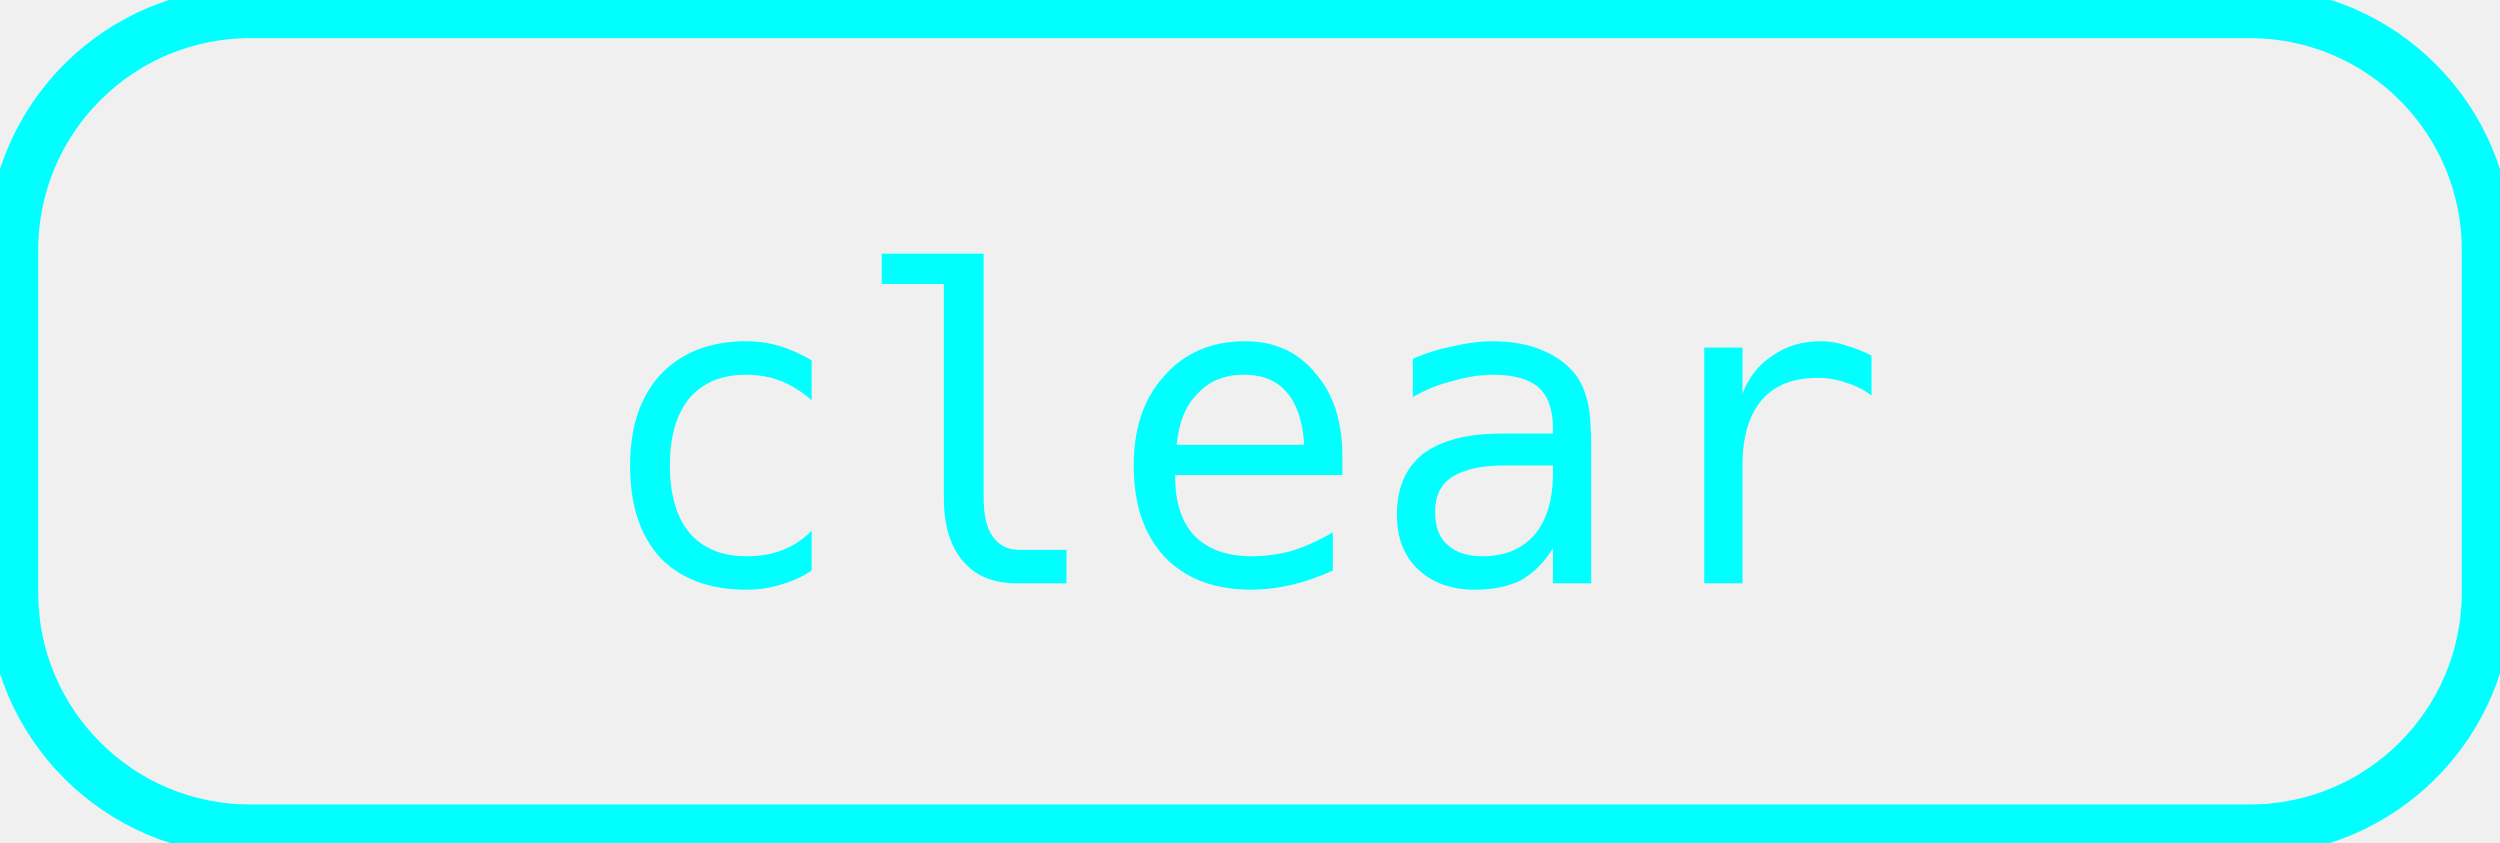
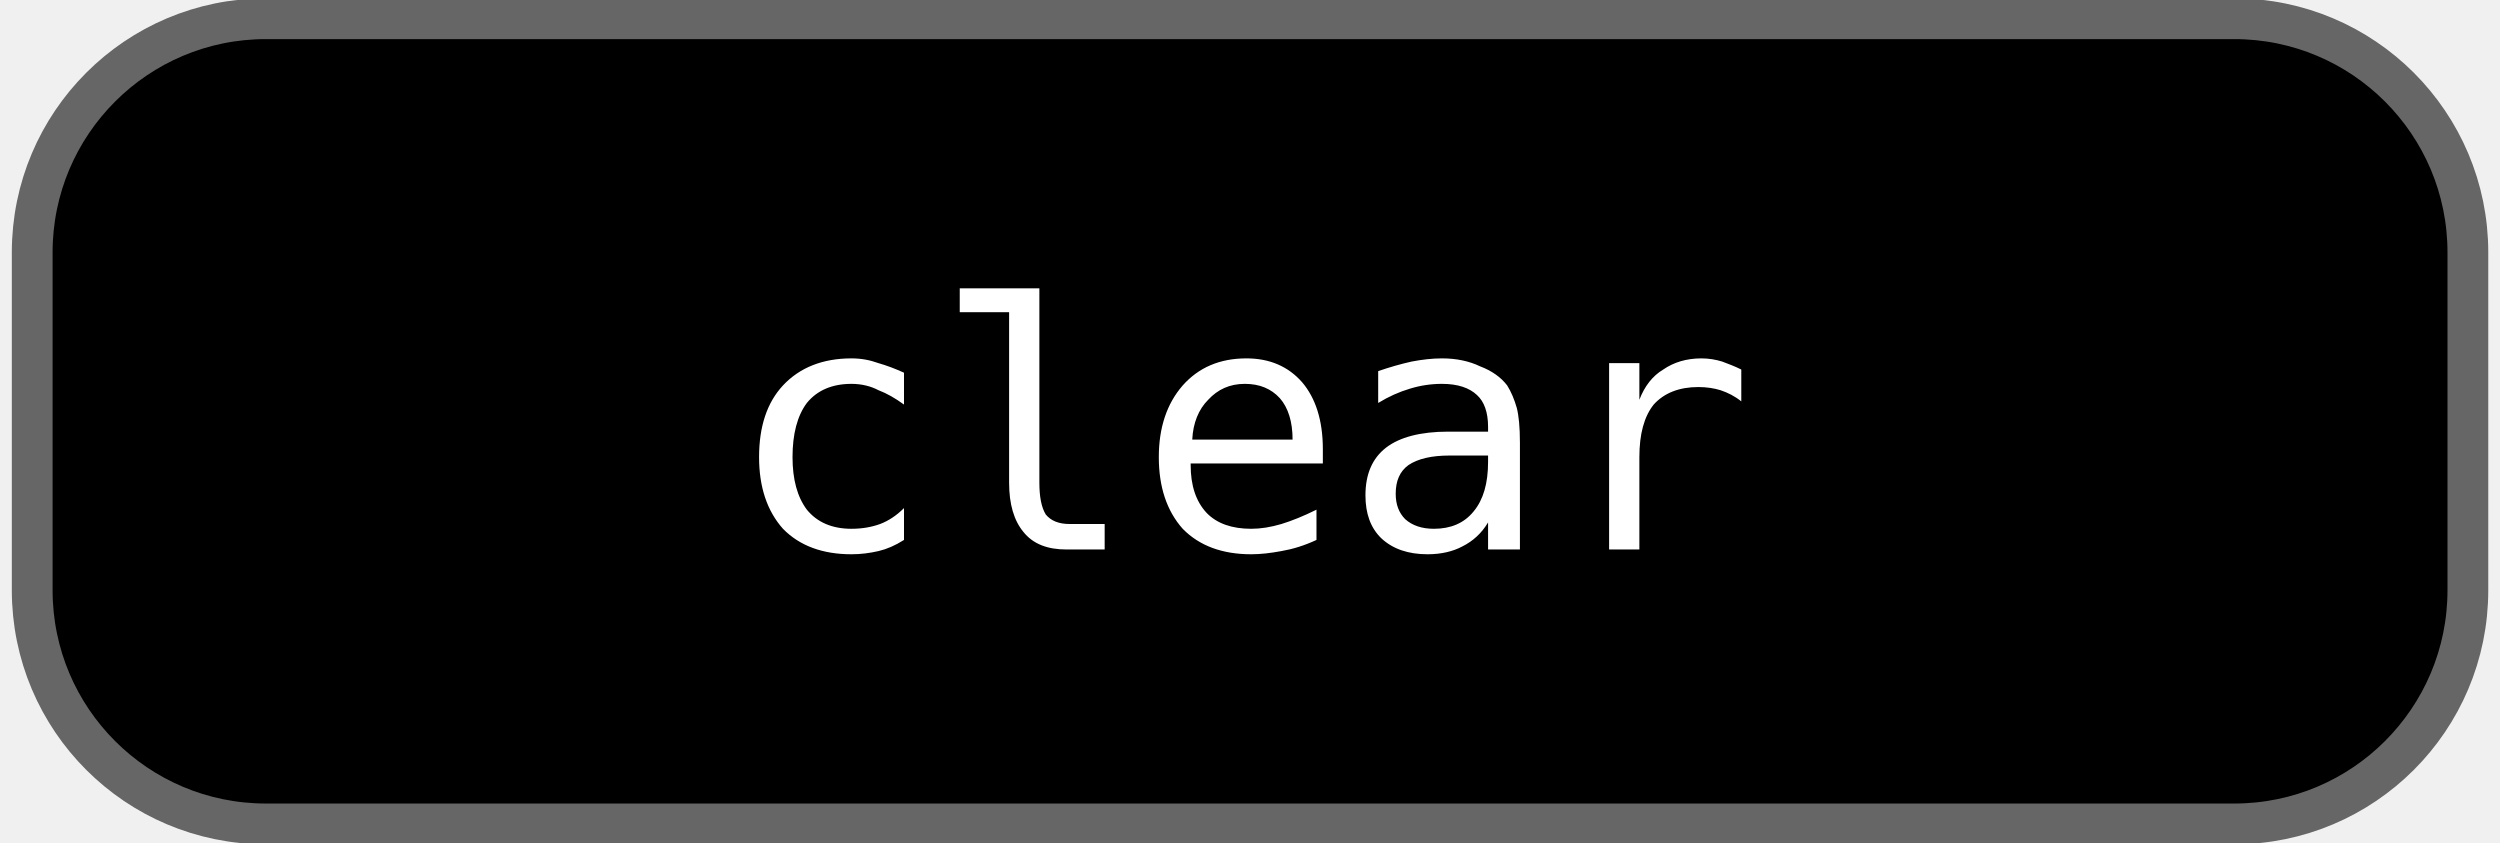
<svg xmlns="http://www.w3.org/2000/svg" width="24.528mm" height="8.268mm" viewBox="0 0 24.528 8.268" id="svg12732" version="1.1">
  <defs id="defs12734" />
  <g id="layer1" transform="translate(-33.84911,-100.8541)">
    <g id="g6495-9" transform="translate(-183.805,-55.31727)" style="fill:#00ffff;stroke:#00ffff">
-       <rect rx="2.329" y="156.296" x="217.779" height="8.018" width="24.278" id="rect6489-3" style="opacity:1;fill:none;fill-opacity:1;stroke:#00ffff;stroke-width:0.5;stroke-opacity:1;stroke-miterlimit:4;stroke-dasharray:none" />
-       <text id="text6491-8" y="161.895" x="223.43" style="font-style:normal;font-weight:normal;font-size:10.583px;line-height:125%;font-family:Sans;letter-spacing:0px;word-spacing:0px;fill:#00ffff;fill-opacity:1;stroke:none;stroke-width:1px;stroke-linecap:butt;stroke-linejoin:miter;stroke-opacity:1" xml:space="preserve">
-         <tspan style="font-style:normal;font-variant:normal;font-weight:normal;font-stretch:normal;font-size:4.233px;font-family:'DejaVu Sans Mono';-inkscape-font-specification:'DejaVu Sans Mono';fill:#00ffff;stroke:none" y="161.895" x="223.43" id="tspan6493-6">clear</tspan>
+       <rect rx="2.293" y="156.355" x="217.97" height="7.9" width="23.897" id="rect6489-3-3" style="fill:#000000;stroke:#666666;stroke-width:0.4;stroke-opacity:1;stroke-miterlimit:4;stroke-dasharray:none" />
+       <text id="text5655-6-2-5-7" y="161.562" x="224.788" style="font-style:normal;font-weight:normal;font-size:4.781px;line-height:125%;font-family:Sans;letter-spacing:0px;word-spacing:0px;fill:#000000;fill-opacity:1;stroke:none" xml:space="preserve">
+         <tspan style="font-style:normal;font-variant:normal;font-weight:normal;font-stretch:normal;font-size:3.347px;font-family:'DejaVu Sans Mono';-inkscape-font-specification:'DejaVu Sans Mono';fill:#ffffff" y="161.562" x="224.788" id="tspan5657-9-1-3-6">clear</tspan>
      </text>
    </g>
  </g>
</svg>
